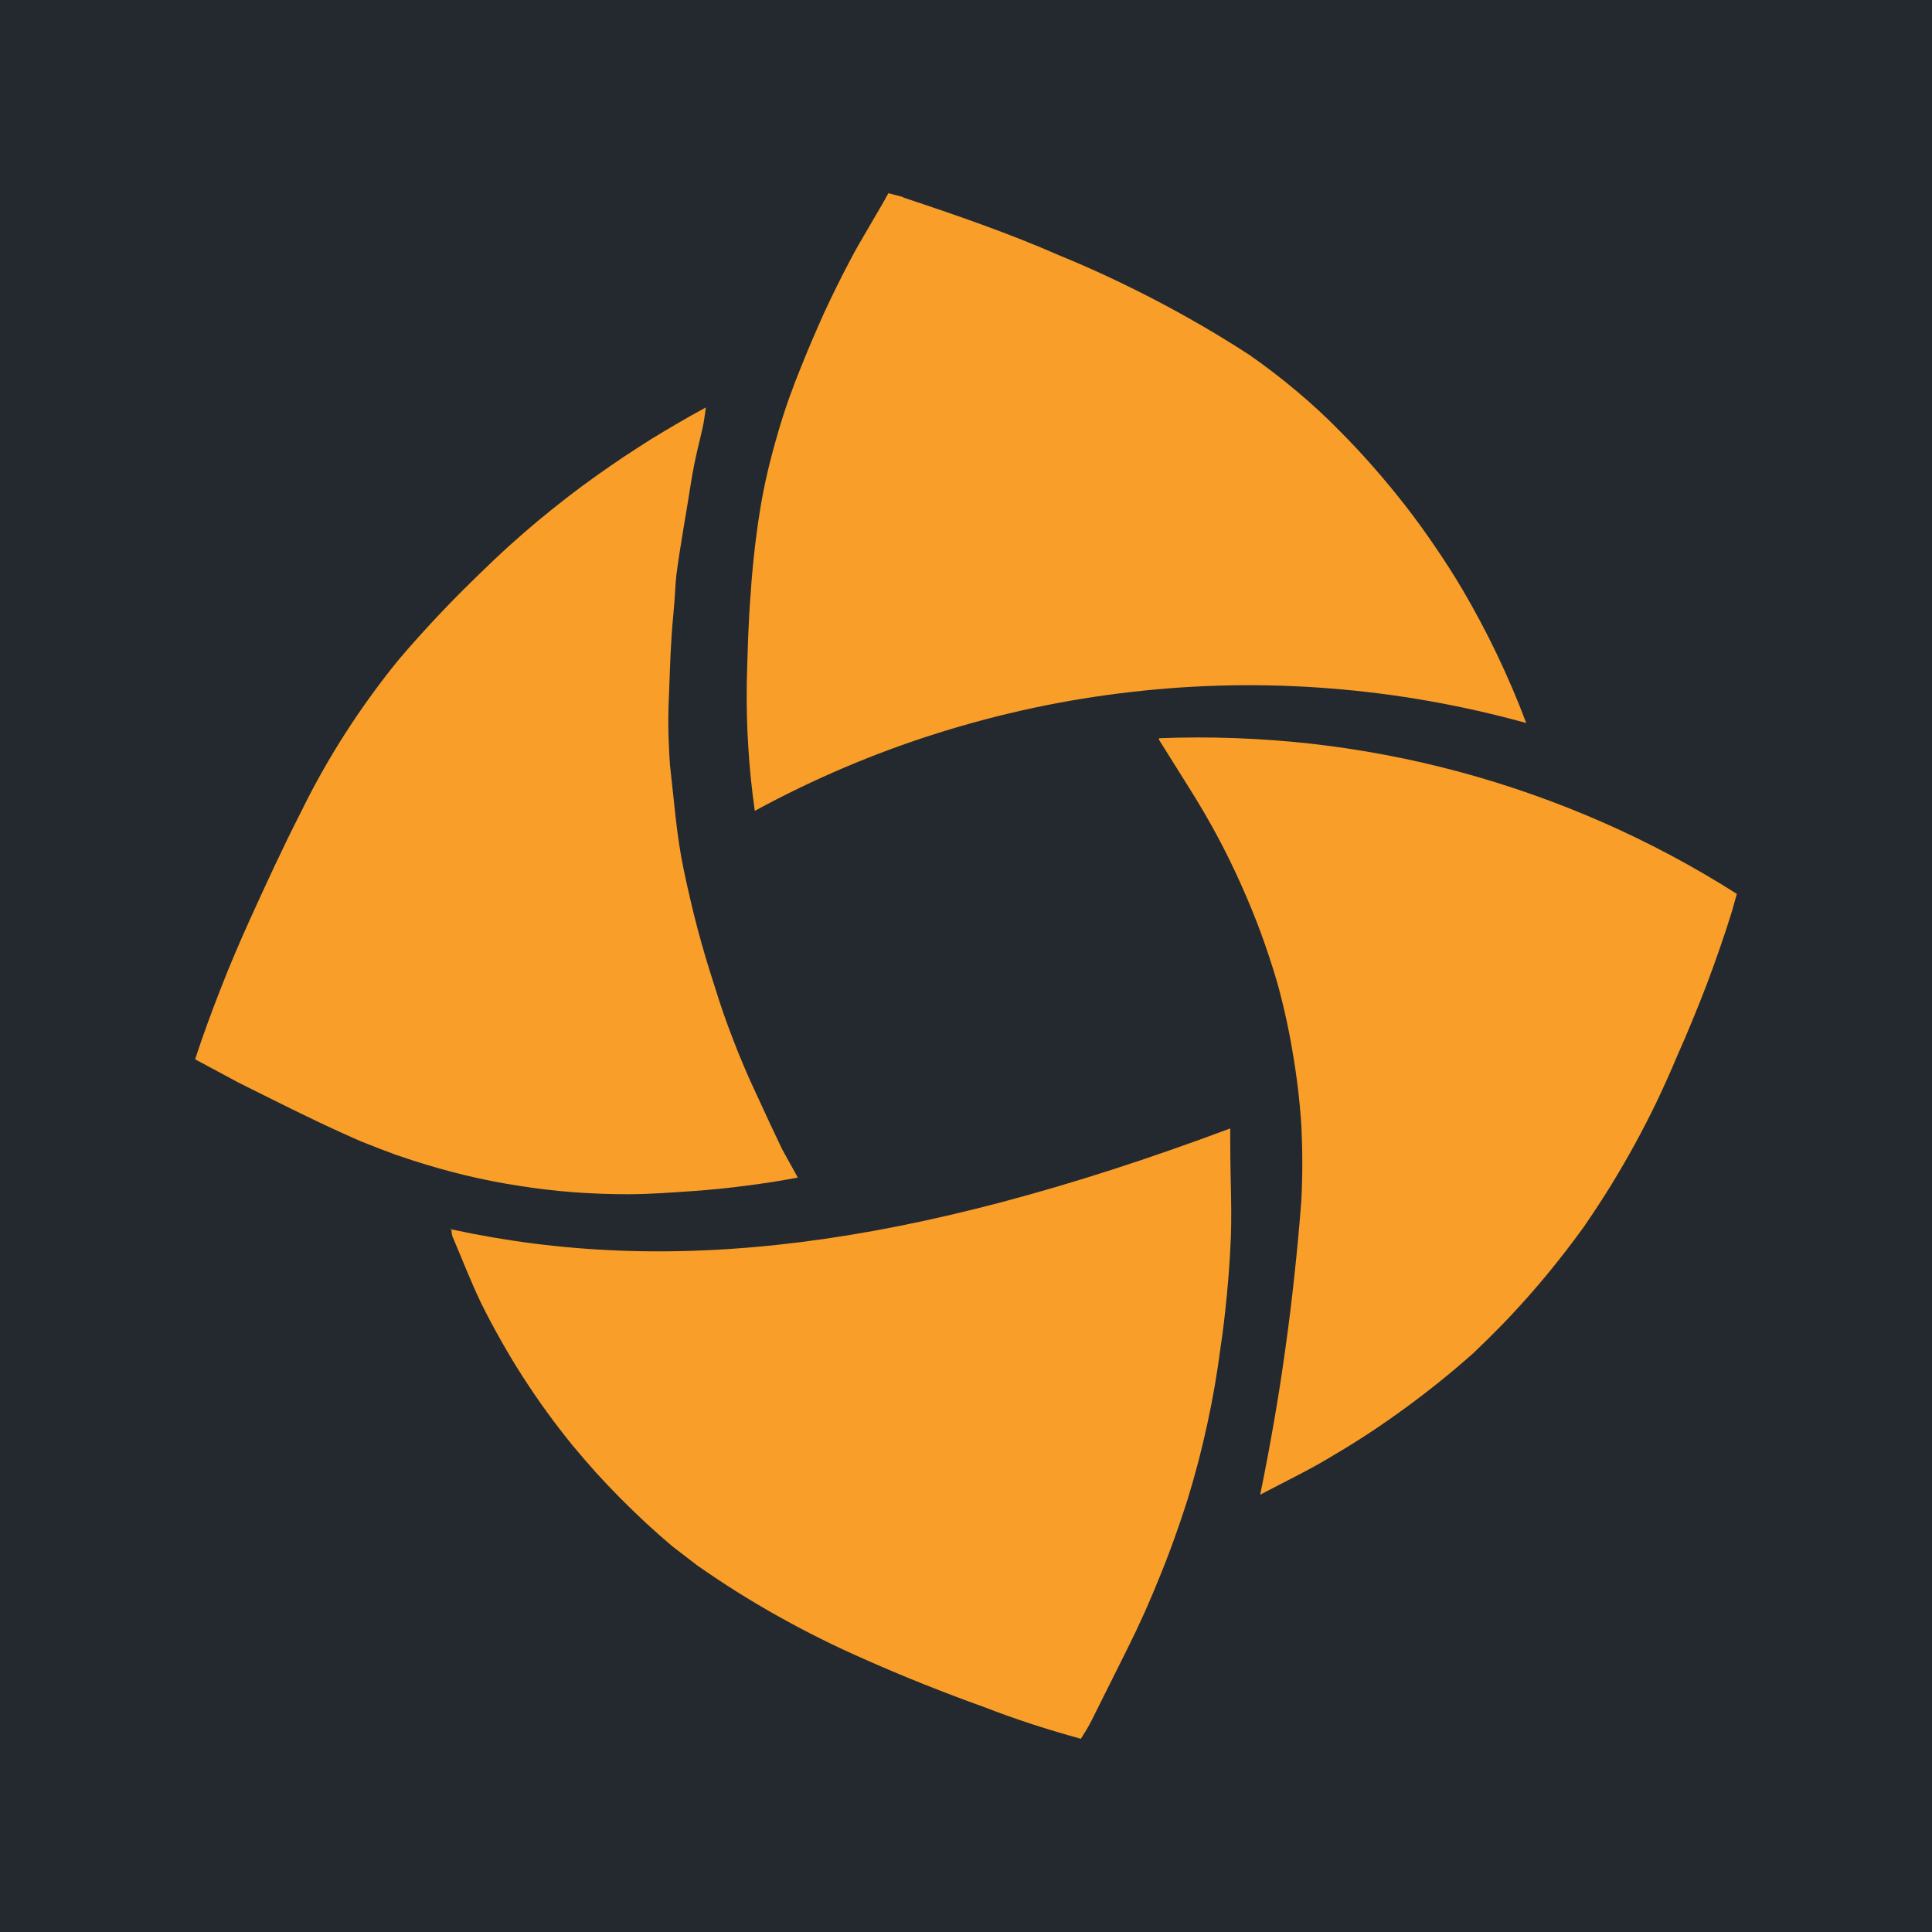
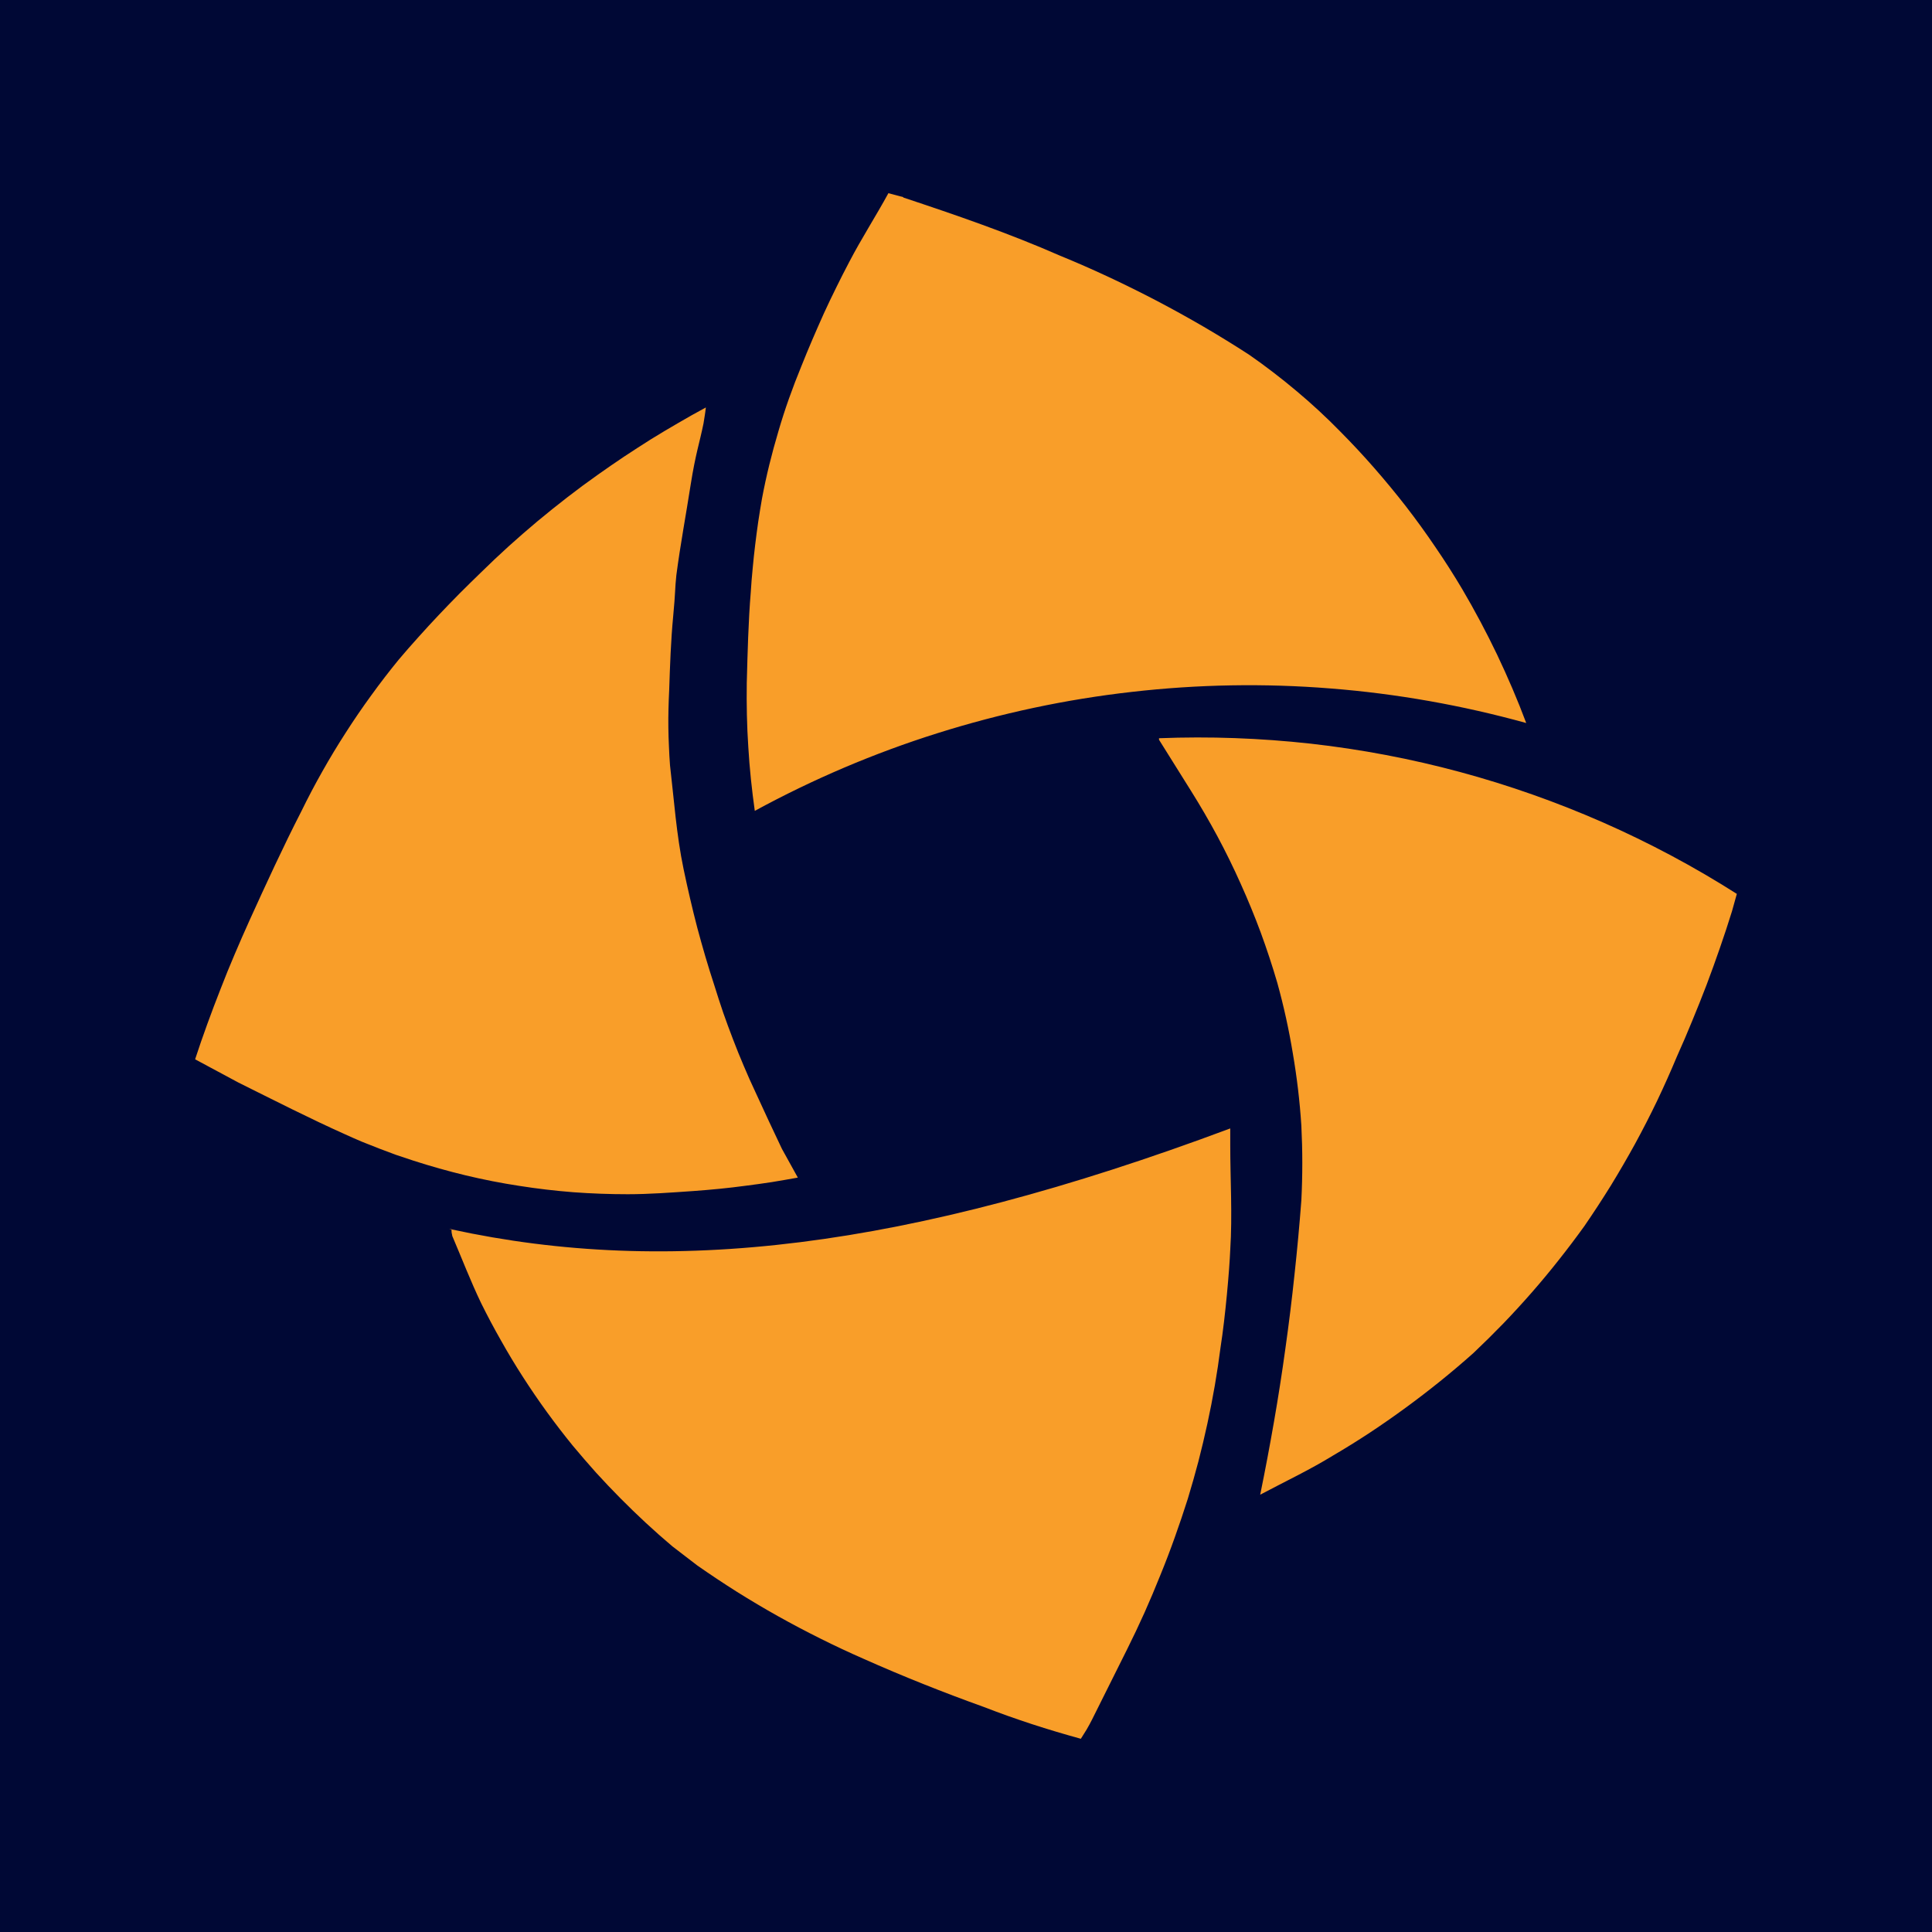
<svg xmlns="http://www.w3.org/2000/svg" width="512" height="512" viewBox="0 0 512 512">
-   <rect width="512" height="512" fill="#24292F" />
+   <rect width="512" height="512" fill="#000835" />
  <g transform="translate(51.59, 51.17) scale(0.3125)">
    <path fill="#f99e29" fill-rule="evenodd" d="m817.8 462.3c42.9-1.7 85.9-0.1 128.6 4.6 42.7 4.8 85 12.8 126.5 24 41.5 11.2 82 25.5 121.4 42.8 39.3 17.3 77.2 37.5 113.5 60.6-1.4 4.6-2.7 10.1-4.1 14.7q-4.9 15.8-10.3 31.3-5.4 15.6-11.2 31-5.9 15.4-12.2 30.6-6.2 15.2-13 30.3-7.9 18.9-16.7 37.4-8.9 18.5-18.7 36.5-9.9 18-20.6 35.5-10.8 17.4-22.4 34.3-10.5 14.6-21.6 28.6-11.1 14.1-22.9 27.6-11.8 13.5-24.2 26.4-12.5 12.9-25.5 25.2-13.8 12.3-28.2 23.9-14.4 11.6-29.3 22.5-14.9 10.9-30.3 21.1-15.5 10.2-31.4 19.5c-19.7 12.1-39.9 21.6-61.6 33.1q6.3-30.8 11.7-61.9 5.4-31 9.7-62.3 4.4-31.2 7.7-62.5 3.4-31.3 5.8-62.8 0.4-7.9 0.6-15.9 0.2-7.9 0.2-15.9 0-7.9-0.2-15.9-0.2-7.9-0.6-15.9-1-15.3-2.8-30.6-1.8-15.2-4.4-30.4-2.5-15.2-5.8-30.2-3.3-15-7.4-29.8-6.3-21.5-14-42.5-7.8-21-17-41.4-9.1-20.4-19.7-40.2-10.6-19.7-22.5-38.7l-27.1-43.3zm-600 416.1q0 0.2 0 0.4-1-0.2-2-0.4zm0 0.4c184 40 384.5 17.5 660.4-85.6v13.6c0 29.8 1.9 59.7 0 89.4-0.7 16.9-4.1 56.4-8.2 82.5q-2.1 16.4-4.9 32.6-2.8 16.2-6.3 32.3-3.5 16.1-7.6 32-4.2 15.9-9 31.7-5.2 16.4-11 32.6-5.8 16.3-12.3 32.2-6.4 16-13.4 31.7-7.1 15.8-14.8 31.2l-29.7 59.5q-1.1 2.1-2.2 4.2-1.1 2.1-2.3 4.1-1.2 2-2.5 4-1.2 2-2.5 4-10.5-2.9-20.9-6-10.4-3.1-20.8-6.5-10.3-3.4-20.5-7-10.3-3.7-20.4-7.6c-33.7-12.1-68.2-25.8-101.6-40.7q-18.5-8.1-36.7-17.2-18.1-9-35.8-18.9-17.7-9.9-34.9-20.7-17.1-10.8-33.7-22.4l-21.1-16.2q-11.5-9.7-22.5-19.9-11-10.2-21.6-20.9-10.6-10.7-20.7-21.8-10-11.2-19.6-22.7-11.4-14-22-28.6-10.6-14.6-20.3-29.7-9.8-15.2-18.6-30.9-8.9-15.6-16.9-31.8c-8.8-18.3-16.3-37.8-24.4-56.8q-0.2-0.8-0.3-1.5-0.2-0.8-0.3-1.5 0-0.8-0.1-1.6 0-0.5 0-1.1zm-217.4-144.3q4.9-15 10.3-29.8 5.4-14.9 11.2-29.6 5.7-14.8 11.9-29.3 6.2-14.6 12.7-29c14.1-31 28.4-62.2 44-92.6q8.4-17.2 17.8-33.8 9.4-16.7 19.8-32.8 10.3-16.1 21.6-31.6 11.2-15.5 23.3-30.3 8.2-9.7 16.7-19.1 8.5-9.5 17.2-18.7 8.7-9.2 17.6-18.2 9-9 18.1-17.8 11.6-11.4 23.6-22.3 12.1-10.9 24.5-21.3 12.5-10.4 25.3-20.3 12.9-10 26.1-19.3 11-7.8 22.2-15.3 11.2-7.4 22.6-14.6 11.5-7.1 23.1-13.8 11.6-6.8 23.5-13.2c-0.6 5.5-1.4 9.5-2 13.6-3.4 16.7-6.7 25.6-10.8 51.4-4 25.8-8.8 51.1-12.2 77.1-1.3 11.8-0.7 14-2.7 34.9-2 20.9-2.7 41.9-3.4 62.8q-0.4 7.9-0.6 15.9-0.2 7.9-0.1 15.9 0.1 7.9 0.5 15.9 0.3 7.9 0.9 15.9c3.4 29 5.4 58.8 11.5 88q2.6 12.5 5.5 24.9 2.9 12.5 6.1 24.8 3.3 12.3 6.9 24.6 3.6 12.2 7.6 24.4 3.6 11.6 7.5 23.1 4 11.4 8.4 22.8 4.3 11.3 9.1 22.5 4.7 11.2 9.9 22.2c7.4 16.1 14.9 32.4 22.4 48l13.5 24.4q-11 2-22 3.8-11.1 1.7-22.2 3.1-11.1 1.5-22.2 2.6-11.2 1.1-22.3 1.9c-19 1.3-37.2 2.7-55.5 2.7q-23.2 0-46.2-1.7-23.1-1.8-45.9-5.4-22.9-3.5-45.4-8.9-22.4-5.4-44.4-12.5-7.4-2.4-14.7-4.9-7.2-2.6-14.4-5.4-7.2-2.8-14.4-5.7-7.1-3-14.1-6.2c-30.4-13.6-60.9-29.2-90.7-44l-36.5-19.6zm600.3-730.8c45.3 15 89.9 30.4 133.2 49.4q21 8.6 41.5 18.2 20.5 9.6 40.6 20.1 20 10.5 39.6 21.9 19.5 11.4 38.5 23.7 10.4 7.2 20.4 14.9 10.1 7.7 19.7 15.8 9.7 8.1 19 16.7 9.3 8.6 18.1 17.6 15 15.1 28.9 31 14 16 27 32.7 13 16.8 24.9 34.4 12 17.5 22.8 35.7 8 13.6 15.4 27.5 7.4 13.9 14.2 28.1 6.8 14.3 13 28.8 6.2 14.5 11.7 29.2c-54.2-15-109.8-24.9-165.9-29.3-56.1-4.5-112.5-3.5-168.5 2.9-55.9 6.3-111.1 18.1-164.8 35-53.7 16.9-105.6 39-155 65.9q-1.9-13.5-3.3-27-1.4-13.6-2.2-27.1-0.9-13.6-1.2-27.2-0.3-13.6-0.1-27.2c0.7-26.2 1.3-51.4 3.4-77.1q0.6-10 1.6-19.9 0.9-10 2.1-19.9 1.2-9.9 2.6-19.7 1.5-9.9 3.2-19.7 2.7-14.4 6.2-28.7 3.5-14.2 7.7-28.3 4.1-14.1 9-27.9 4.9-13.8 10.5-27.4 4.5-11.3 9.3-22.5 4.8-11.2 9.8-22.3 5.1-11.1 10.5-22 5.4-11 11.1-21.8c10.2-19.6 22.4-38.5 33.1-58.1l12.9 3.4z" />
  </g>
</svg>
